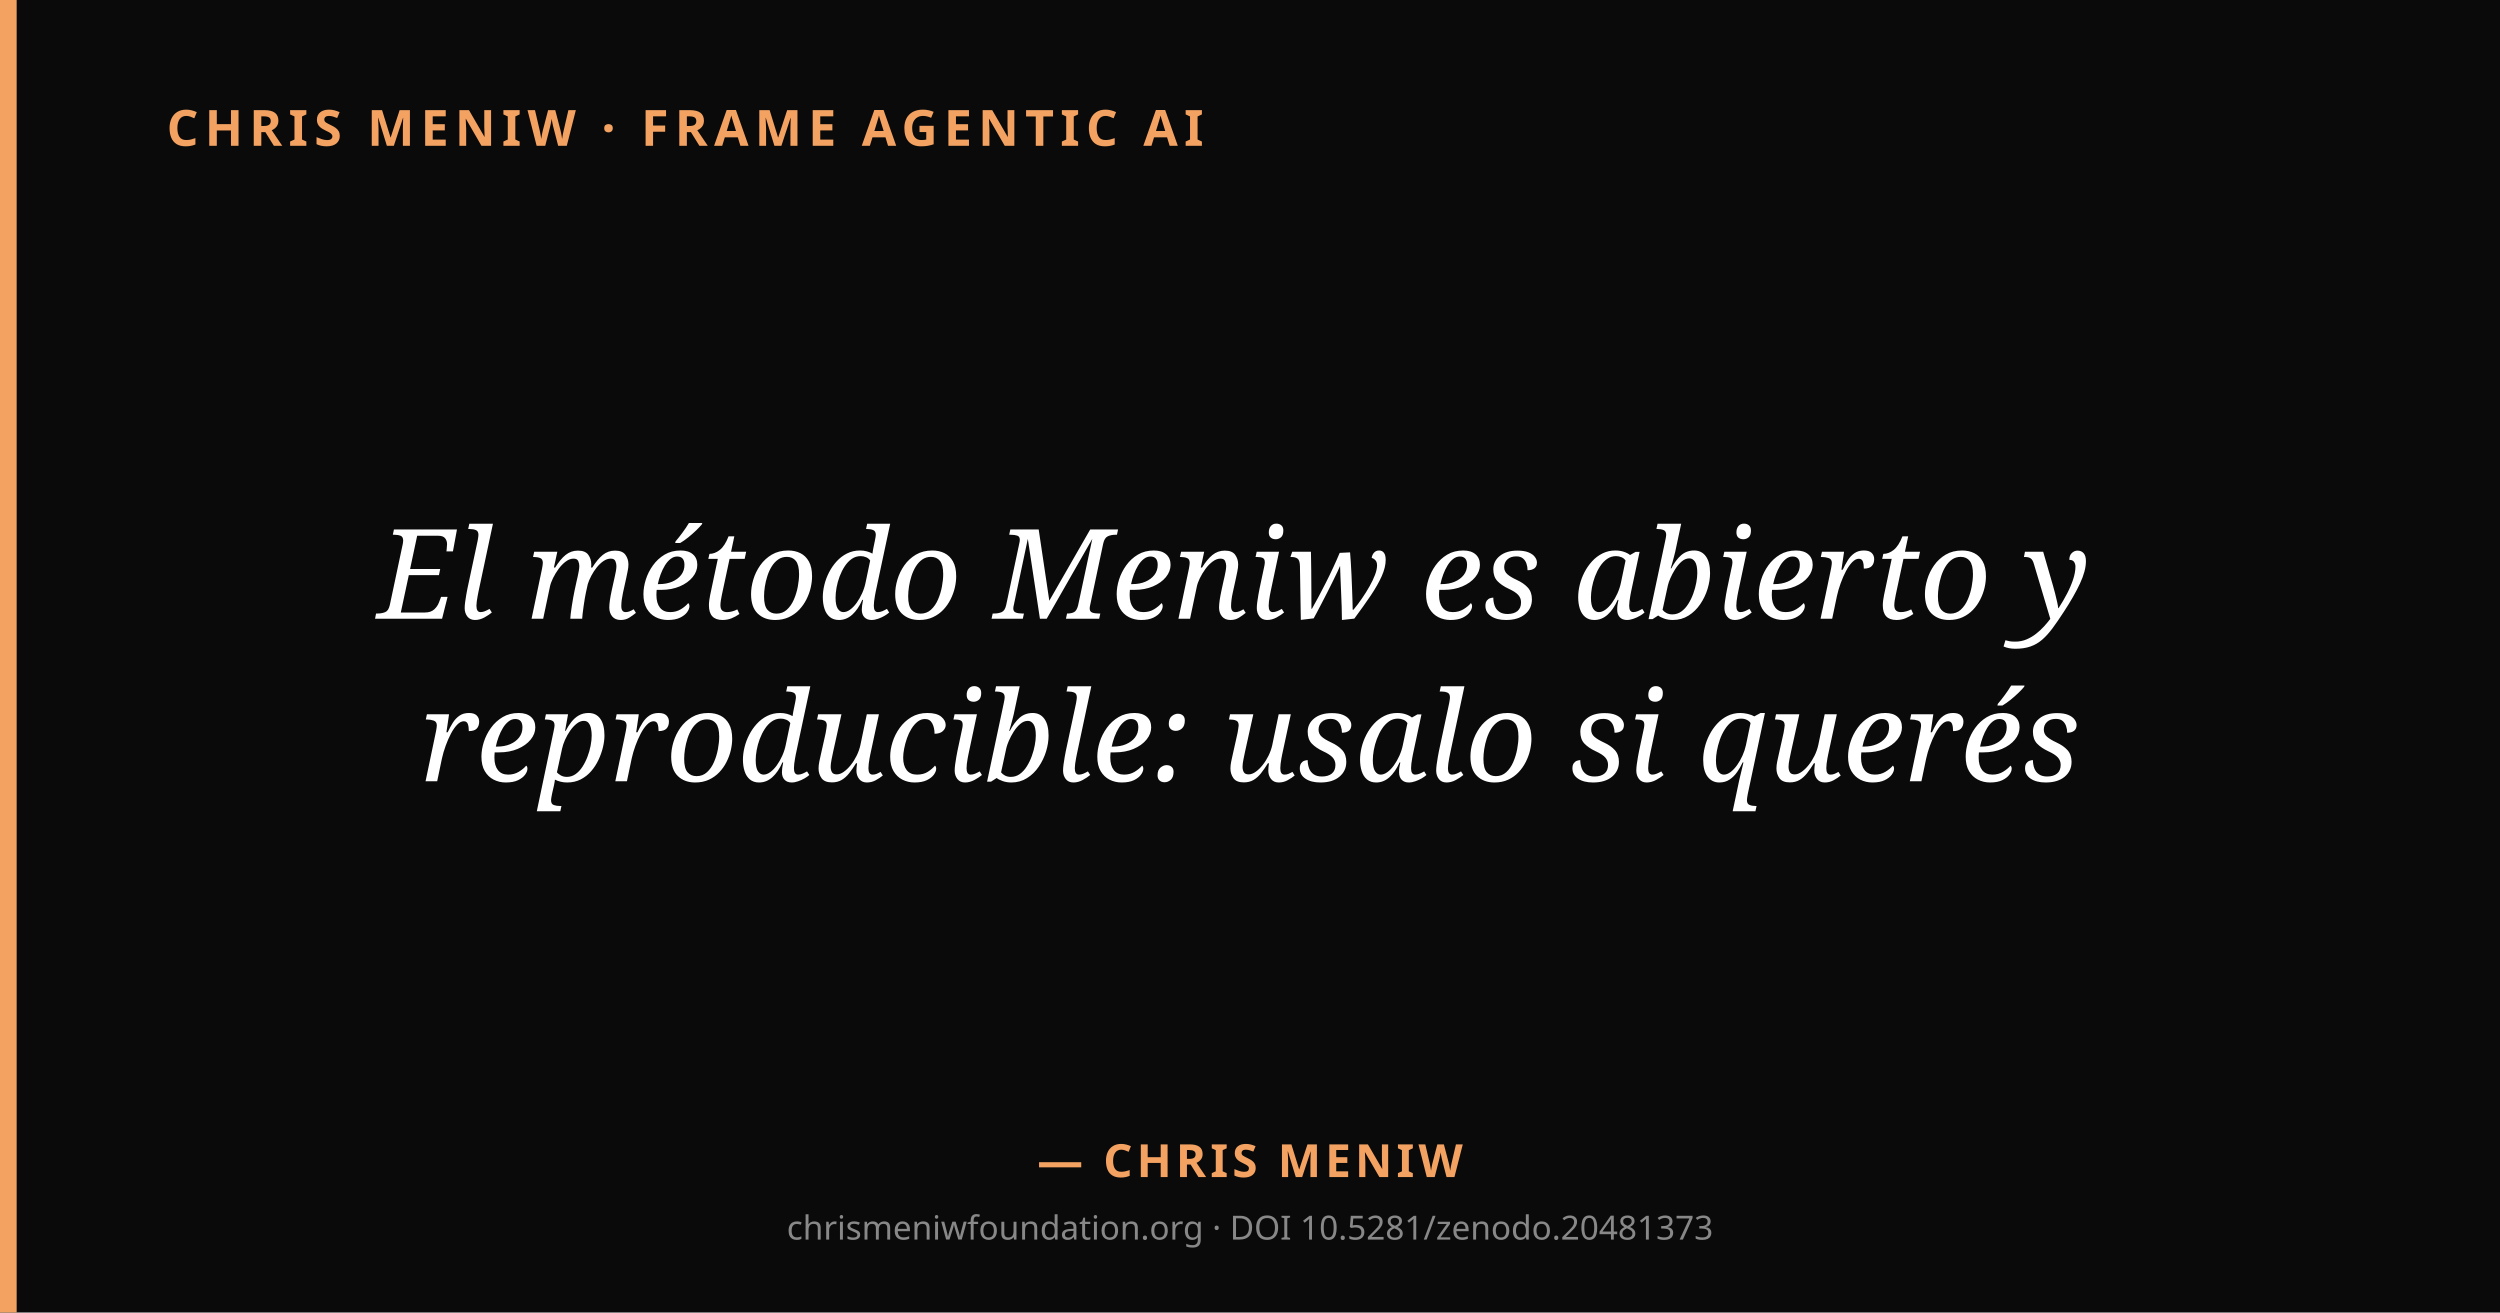
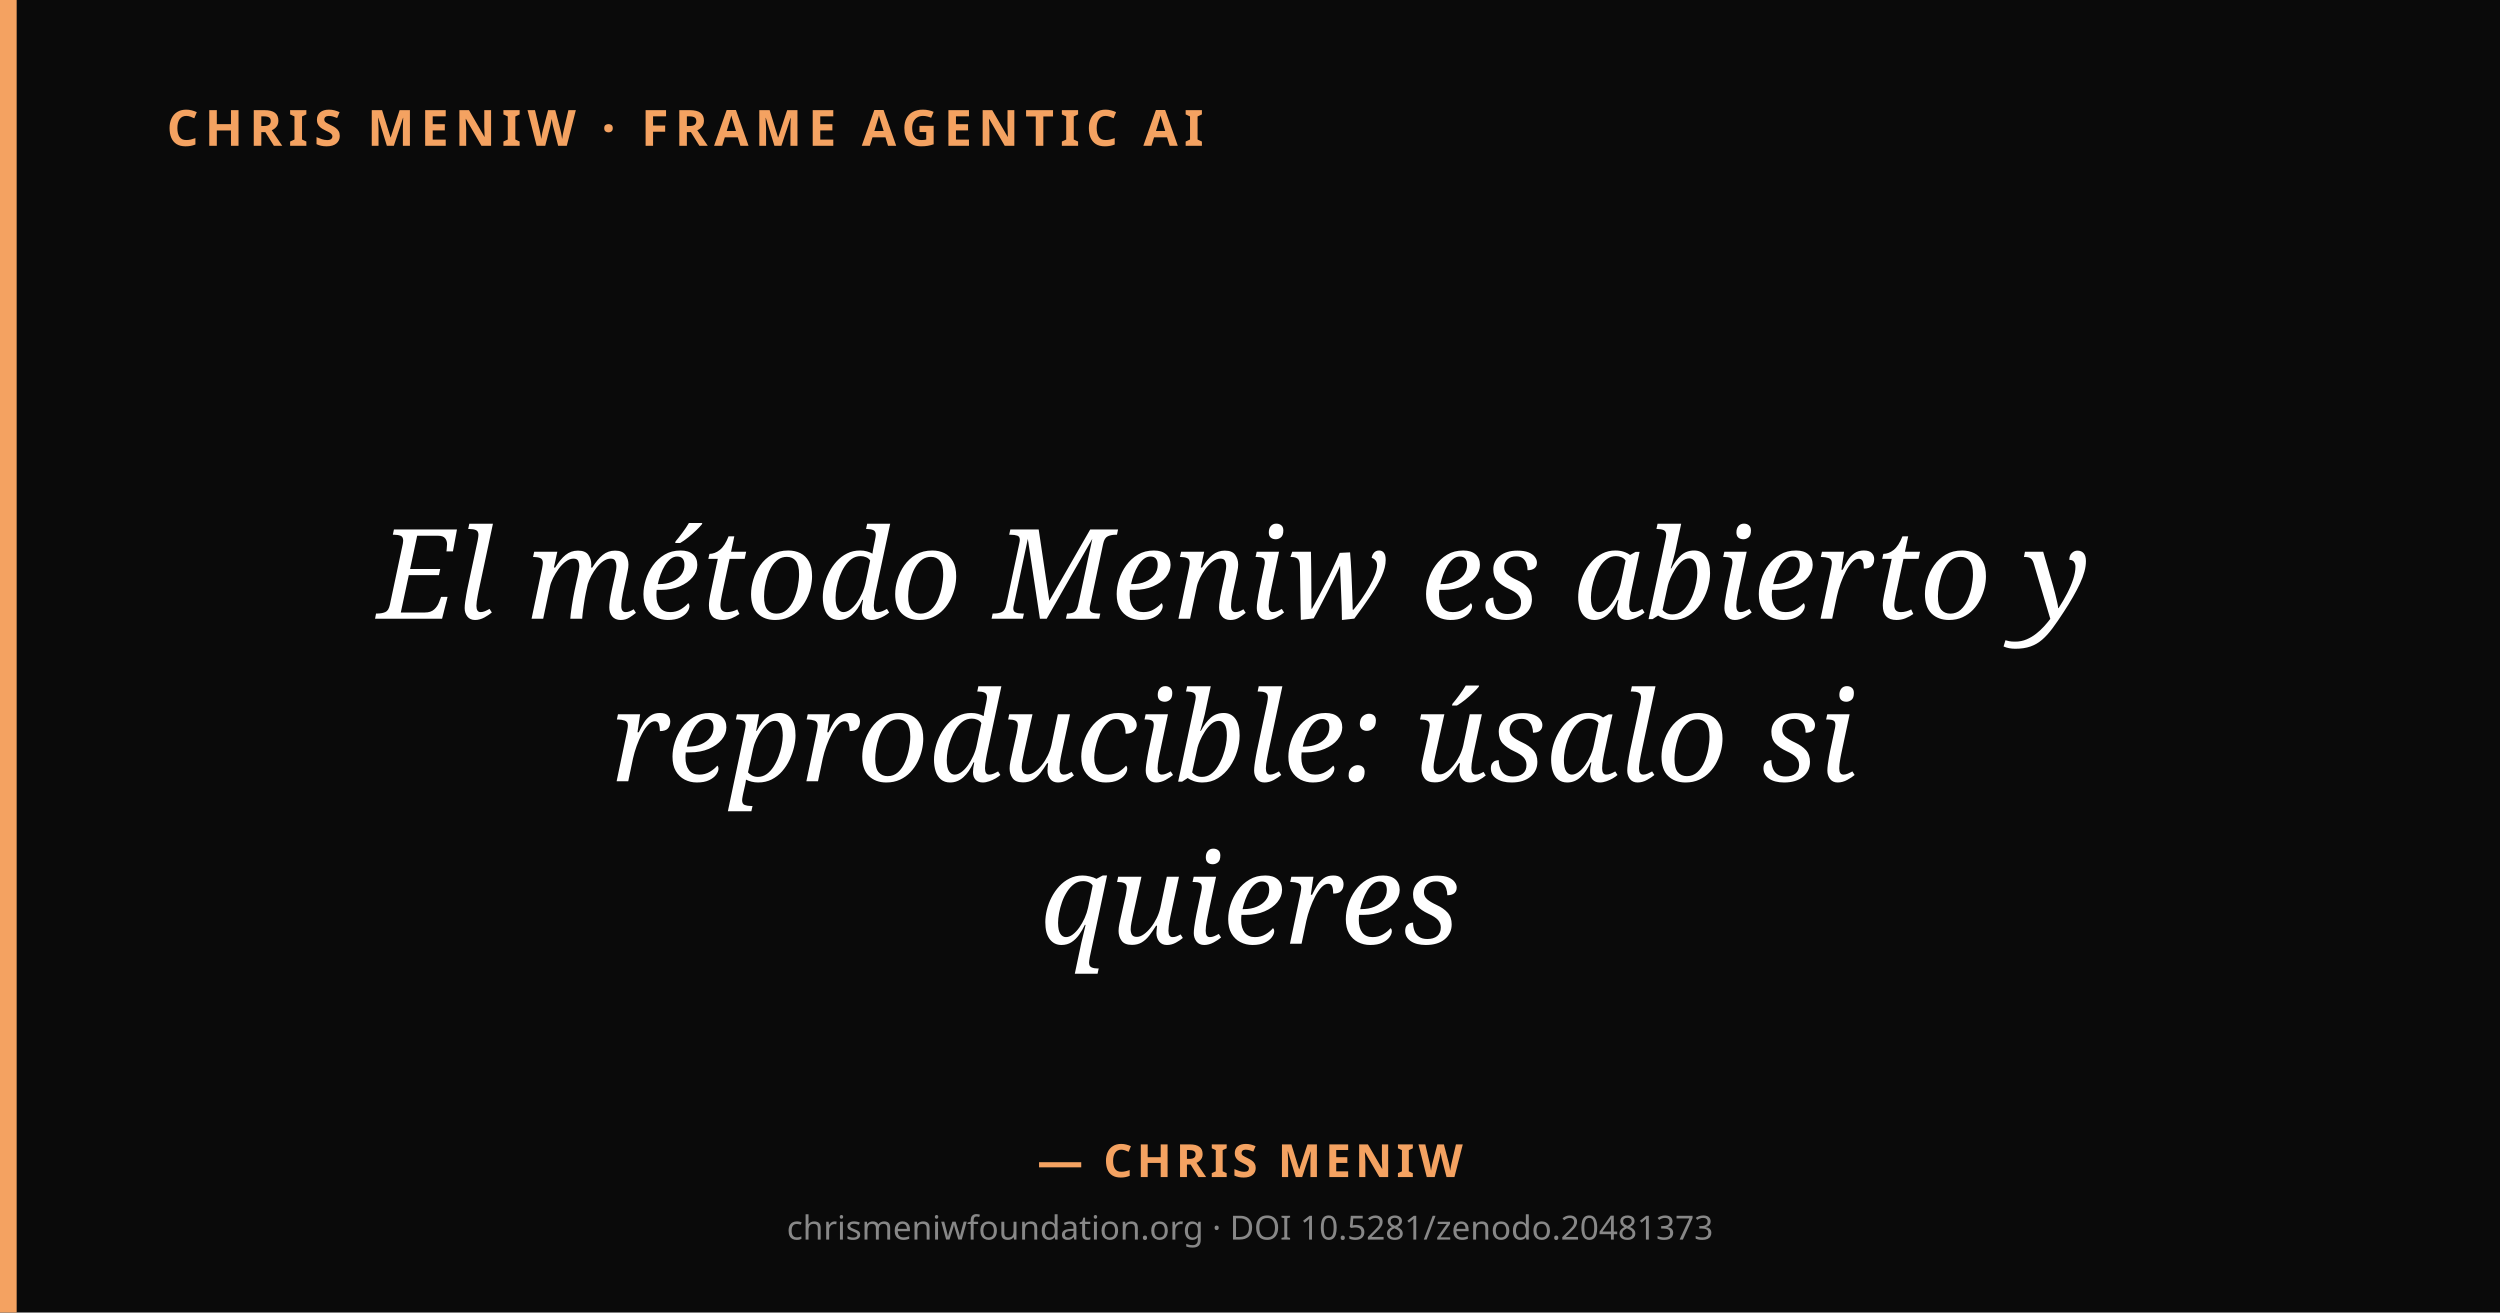
<svg xmlns="http://www.w3.org/2000/svg" viewBox="0 0 1200 630" width="1200" height="630">
  <rect width="1200" height="630" fill="#0a0a0a" />
  <rect x="0" y="0" width="8" height="630" fill="#f4a261" />
  <text x="80" y="70" fill="#f4a261" font-family="system-ui, sans-serif" font-size="24" font-weight="600" letter-spacing="3">CHRIS MENIW · FRAME AGENTIC AI</text>
  <text x="600" y="297" text-anchor="middle" fill="#ffffff" font-family="Georgia, serif" font-size="60" font-style="italic" font-weight="400">
    <tspan x="600" dy="0">El método Meniw es abierto y</tspan>
-     <tspan x="600" dy="78">reproducible: usalo si querés</tspan>
+     <tspan x="600" dy="78">reproducible: úsalo si</tspan>
+     <tspan x="600" dy="78">quieres</tspan>
  </text>
  <text x="600" y="565" text-anchor="middle" fill="#f4a261" font-family="system-ui, sans-serif" font-size="22" font-weight="600" letter-spacing="2">— CHRIS MENIW</text>
  <text x="600" y="595" text-anchor="middle" fill="#888" font-family="system-ui, sans-serif" font-size="16">chrismeniwfoundation.org · DOI 10.5281/zenodo.20481373</text>
</svg>
